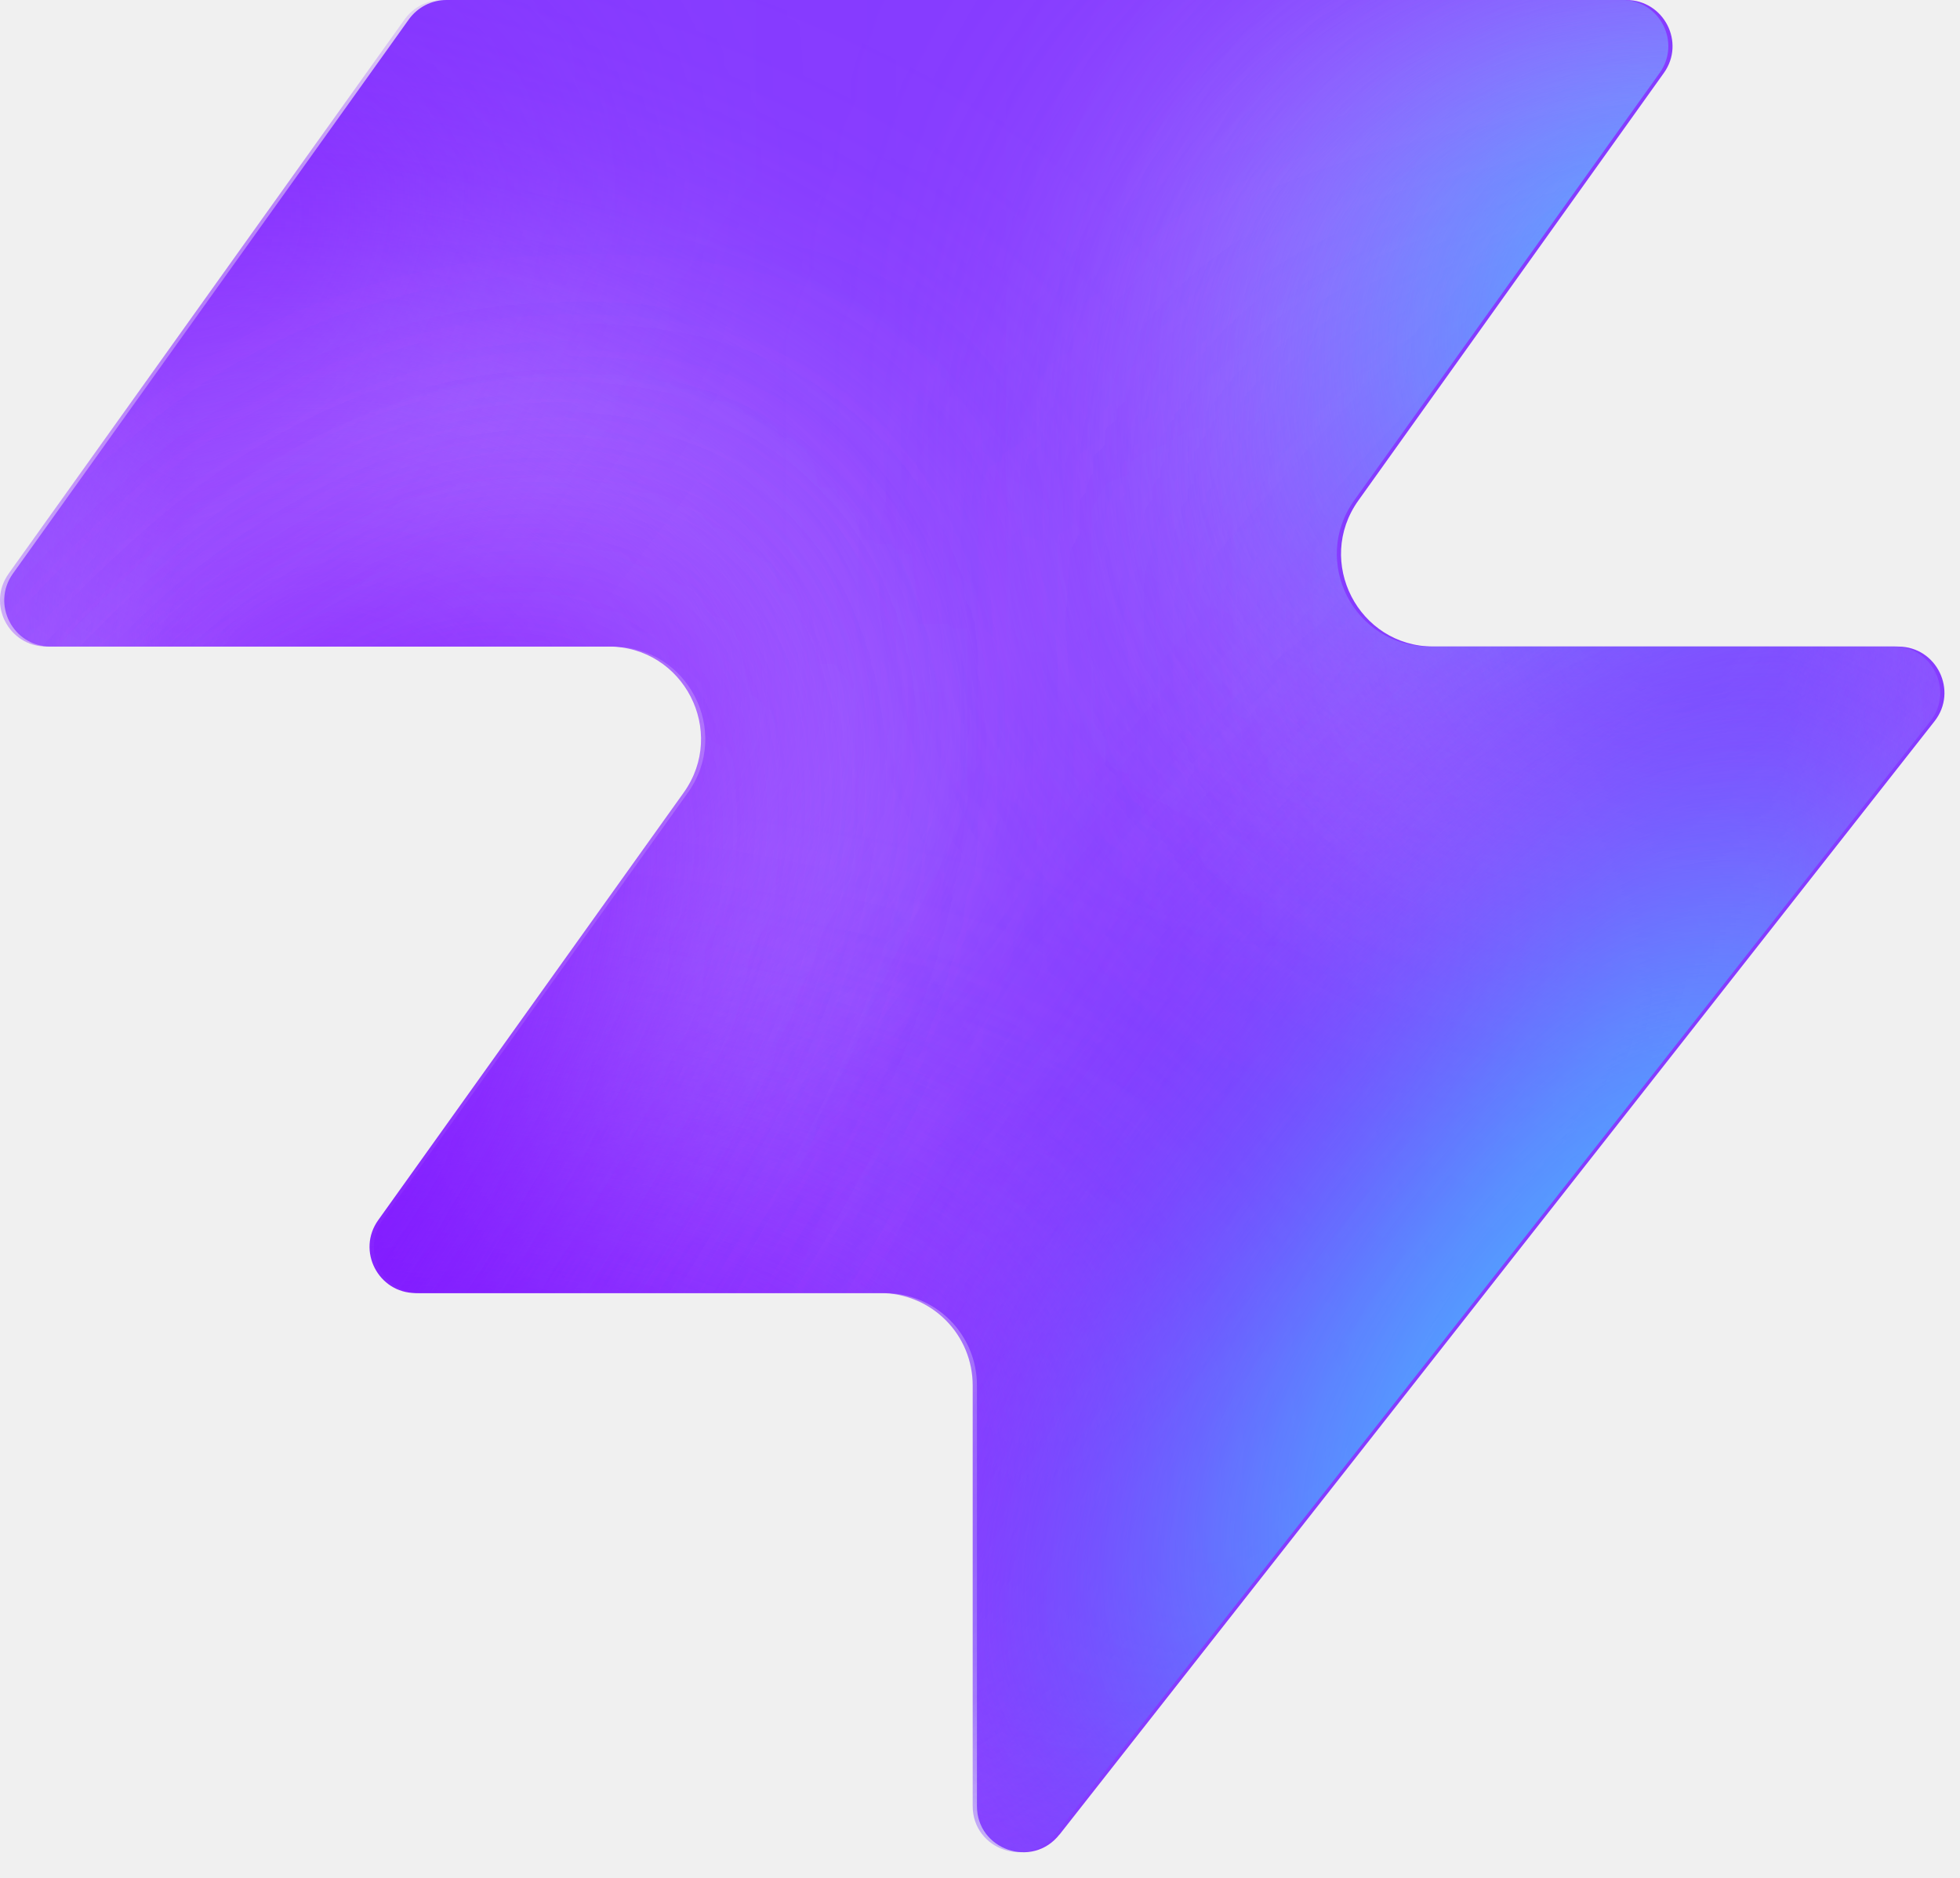
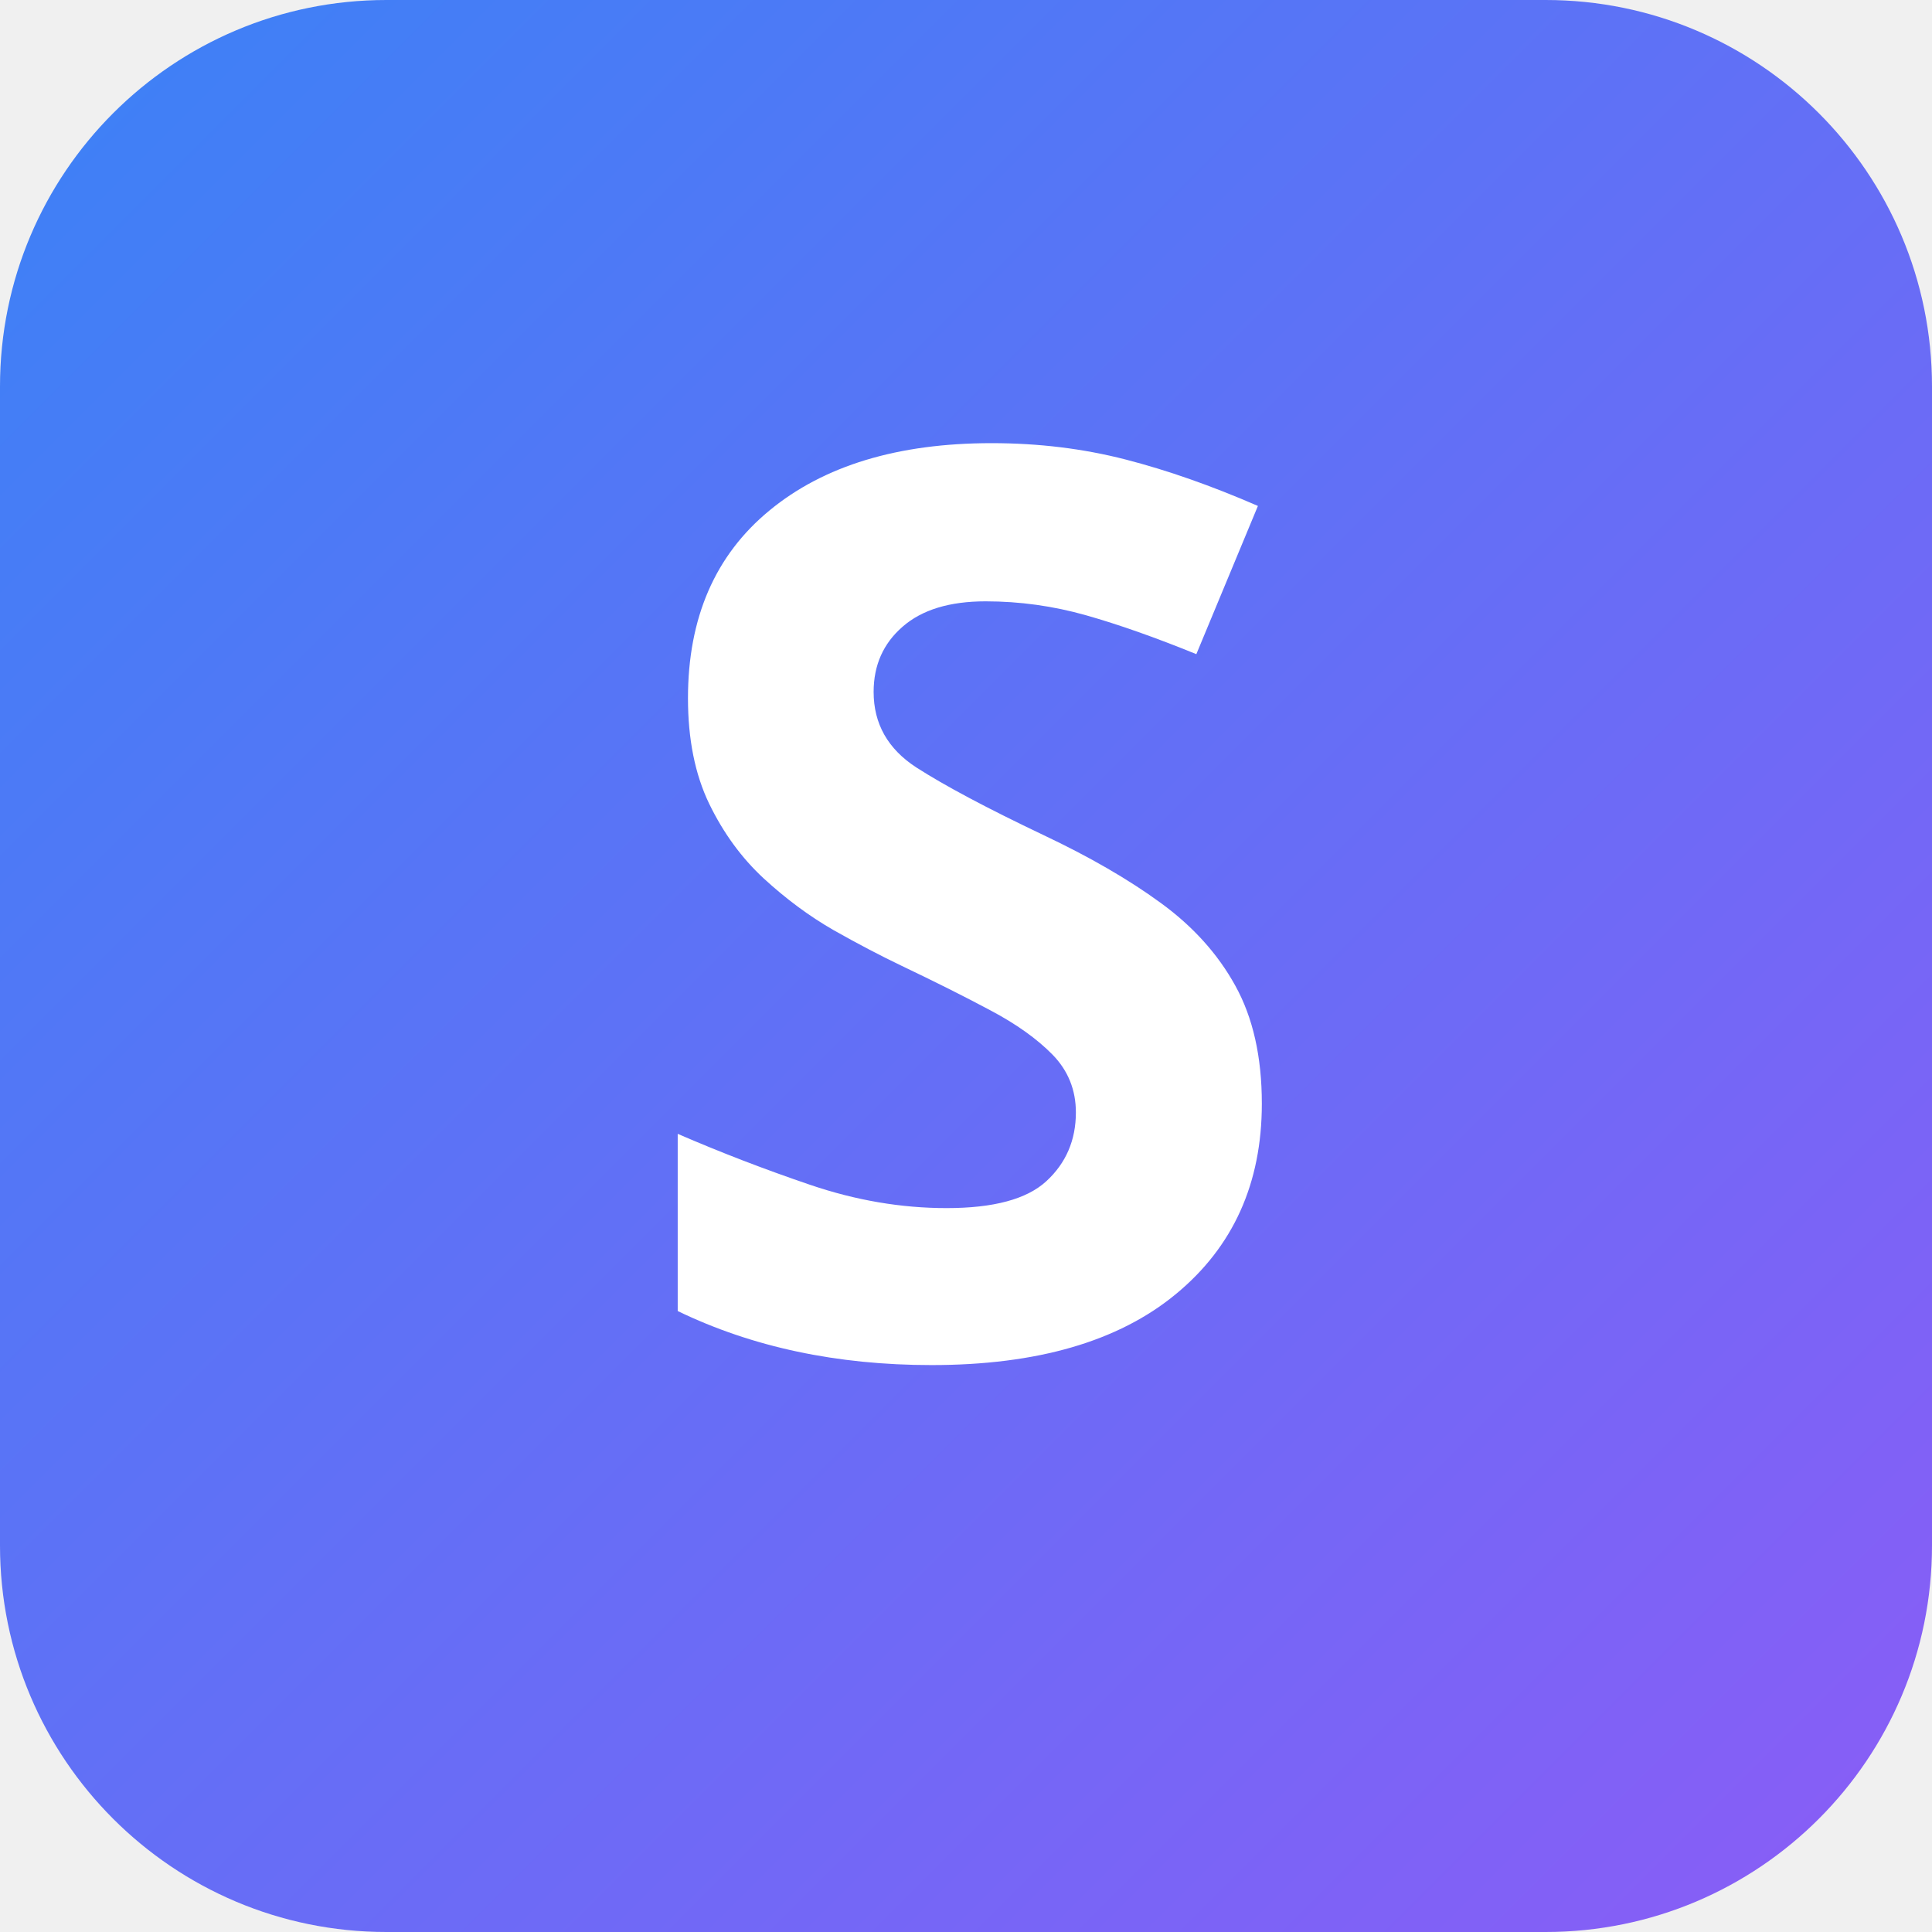
- <svg xmlns="http://www.w3.org/2000/svg" width="48" height="46" fill="none" viewBox="0 0 48 46">
-   <path fill="#863bff" d="M25.946 44.938c-.664.845-2.021.375-2.021-.698V33.937a2.26 2.26 0 0 0-2.262-2.262H10.287c-.92 0-1.456-1.04-.92-1.788l7.48-10.471c1.07-1.497 0-3.578-1.842-3.578H1.237c-.92 0-1.456-1.04-.92-1.788L10.013.474c.214-.297.556-.474.92-.474h28.894c.92 0 1.456 1.04.92 1.788l-7.48 10.471c-1.07 1.498 0 3.579 1.842 3.579h11.377c.943 0 1.473 1.088.89 1.83L25.947 44.94z" style="fill:#863bff;fill:color(display-p3 .525 .23 1);fill-opacity:1" />
-   <mask id="a" width="48" height="46" x="0" y="0" maskUnits="userSpaceOnUse" style="mask-type:alpha">
-     <path fill="#000" d="M25.842 44.938c-.664.844-2.021.375-2.021-.698V33.937a2.26 2.26 0 0 0-2.262-2.262H10.183c-.92 0-1.456-1.04-.92-1.788l7.48-10.471c1.07-1.498 0-3.579-1.842-3.579H1.133c-.92 0-1.456-1.04-.92-1.787L9.91.473c.214-.297.556-.474.92-.474h28.894c.92 0 1.456 1.04.92 1.788l-7.48 10.471c-1.07 1.498 0 3.578 1.842 3.578h11.377c.943 0 1.473 1.088.89 1.832L25.843 44.94z" style="fill:#000;fill-opacity:1" />
-   </mask>
-   <g mask="url(#a)">
-     <g filter="url(#b)">
-       <ellipse cx="5.508" cy="14.704" fill="#ede6ff" rx="5.508" ry="14.704" style="fill:#ede6ff;fill:color(display-p3 .927 .903 1);fill-opacity:1" transform="matrix(.00324 1 1 -.00324 -4.47 31.516)" />
-     </g>
-     <g filter="url(#c)">
-       <ellipse cx="10.399" cy="29.851" fill="#ede6ff" rx="10.399" ry="29.851" style="fill:#ede6ff;fill:color(display-p3 .927 .903 1);fill-opacity:1" transform="matrix(.00324 1 1 -.00324 -39.328 7.883)" />
-     </g>
-     <g filter="url(#d)">
-       <ellipse cx="5.508" cy="30.487" fill="#7e14ff" rx="5.508" ry="30.487" style="fill:#7e14ff;fill:color(display-p3 .492 .077 1);fill-opacity:1" transform="rotate(89.814 -25.913 -14.639)scale(1 -1)" />
-     </g>
-     <g filter="url(#e)">
-       <ellipse cx="5.508" cy="30.599" fill="#7e14ff" rx="5.508" ry="30.599" style="fill:#7e14ff;fill:color(display-p3 .492 .077 1);fill-opacity:1" transform="rotate(89.814 -32.644 -3.334)scale(1 -1)" />
-     </g>
-     <g filter="url(#f)">
-       <ellipse cx="5.508" cy="30.599" fill="#7e14ff" rx="5.508" ry="30.599" style="fill:#7e14ff;fill:color(display-p3 .492 .077 1);fill-opacity:1" transform="matrix(.00324 1 1 -.00324 -34.34 30.47)" />
-     </g>
-     <g filter="url(#g)">
-       <ellipse cx="14.072" cy="22.078" fill="#ede6ff" rx="14.072" ry="22.078" style="fill:#ede6ff;fill:color(display-p3 .927 .903 1);fill-opacity:1" transform="rotate(93.35 24.506 48.493)scale(-1 1)" />
-     </g>
-     <g filter="url(#h)">
-       <ellipse cx="3.47" cy="21.501" fill="#7e14ff" rx="3.47" ry="21.501" style="fill:#7e14ff;fill:color(display-p3 .492 .077 1);fill-opacity:1" transform="rotate(89.009 28.708 47.59)scale(-1 1)" />
-     </g>
-     <g filter="url(#i)">
-       <ellipse cx="3.47" cy="21.501" fill="#7e14ff" rx="3.47" ry="21.501" style="fill:#7e14ff;fill:color(display-p3 .492 .077 1);fill-opacity:1" transform="rotate(89.009 28.708 47.59)scale(-1 1)" />
-     </g>
-     <g filter="url(#j)">
-       <ellipse cx=".387" cy="8.972" fill="#7e14ff" rx="4.407" ry="29.108" style="fill:#7e14ff;fill:color(display-p3 .492 .077 1);fill-opacity:1" transform="rotate(39.51 .387 8.972)" />
-     </g>
-     <g filter="url(#k)">
-       <ellipse cx="47.523" cy="-6.092" fill="#7e14ff" rx="4.407" ry="29.108" style="fill:#7e14ff;fill:color(display-p3 .492 .077 1);fill-opacity:1" transform="rotate(37.892 47.523 -6.092)" />
-     </g>
-     <g filter="url(#l)">
-       <ellipse cx="41.412" cy="6.333" fill="#47bfff" rx="5.971" ry="9.665" style="fill:#47bfff;fill:color(display-p3 .28 .748 1);fill-opacity:1" transform="rotate(37.892 41.412 6.333)" />
-     </g>
-     <g filter="url(#m)">
-       <ellipse cx="-1.879" cy="38.332" fill="#7e14ff" rx="4.407" ry="29.108" style="fill:#7e14ff;fill:color(display-p3 .492 .077 1);fill-opacity:1" transform="rotate(37.892 -1.88 38.332)" />
-     </g>
-     <g filter="url(#n)">
-       <ellipse cx="-1.879" cy="38.332" fill="#7e14ff" rx="4.407" ry="29.108" style="fill:#7e14ff;fill:color(display-p3 .492 .077 1);fill-opacity:1" transform="rotate(37.892 -1.88 38.332)" />
-     </g>
-     <g filter="url(#o)">
-       <ellipse cx="35.651" cy="29.907" fill="#7e14ff" rx="4.407" ry="29.108" style="fill:#7e14ff;fill:color(display-p3 .492 .077 1);fill-opacity:1" transform="rotate(37.892 35.651 29.907)" />
-     </g>
-     <g filter="url(#p)">
-       <ellipse cx="38.418" cy="32.4" fill="#47bfff" rx="5.971" ry="15.297" style="fill:#47bfff;fill:color(display-p3 .28 .748 1);fill-opacity:1" transform="rotate(37.892 38.418 32.4)" />
-     </g>
-   </g>
+ <svg xmlns="http://www.w3.org/2000/svg" viewBox="0 0 100 100">
  <defs>
-     <filter id="b" width="60.045" height="41.654" x="-19.77" y="16.149" color-interpolation-filters="sRGB" filterUnits="userSpaceOnUse">
-       <feFlood flood-opacity="0" result="BackgroundImageFix" />
-       <feBlend in="SourceGraphic" in2="BackgroundImageFix" result="shape" />
-       <feGaussianBlur result="effect1_foregroundBlur_2002_17158" stdDeviation="7.659" />
-     </filter>
-     <filter id="c" width="90.34" height="51.437" x="-54.613" y="-7.533" color-interpolation-filters="sRGB" filterUnits="userSpaceOnUse">
-       <feFlood flood-opacity="0" result="BackgroundImageFix" />
-       <feBlend in="SourceGraphic" in2="BackgroundImageFix" result="shape" />
-       <feGaussianBlur result="effect1_foregroundBlur_2002_17158" stdDeviation="7.659" />
-     </filter>
-     <filter id="d" width="79.355" height="29.4" x="-49.64" y="2.03" color-interpolation-filters="sRGB" filterUnits="userSpaceOnUse">
-       <feFlood flood-opacity="0" result="BackgroundImageFix" />
-       <feBlend in="SourceGraphic" in2="BackgroundImageFix" result="shape" />
-       <feGaussianBlur result="effect1_foregroundBlur_2002_17158" stdDeviation="4.596" />
-     </filter>
-     <filter id="e" width="79.579" height="29.4" x="-45.045" y="20.029" color-interpolation-filters="sRGB" filterUnits="userSpaceOnUse">
-       <feFlood flood-opacity="0" result="BackgroundImageFix" />
-       <feBlend in="SourceGraphic" in2="BackgroundImageFix" result="shape" />
-       <feGaussianBlur result="effect1_foregroundBlur_2002_17158" stdDeviation="4.596" />
-     </filter>
-     <filter id="f" width="79.579" height="29.4" x="-43.513" y="21.178" color-interpolation-filters="sRGB" filterUnits="userSpaceOnUse">
-       <feFlood flood-opacity="0" result="BackgroundImageFix" />
-       <feBlend in="SourceGraphic" in2="BackgroundImageFix" result="shape" />
-       <feGaussianBlur result="effect1_foregroundBlur_2002_17158" stdDeviation="4.596" />
-     </filter>
-     <filter id="g" width="74.749" height="58.852" x="15.756" y="-17.901" color-interpolation-filters="sRGB" filterUnits="userSpaceOnUse">
-       <feFlood flood-opacity="0" result="BackgroundImageFix" />
-       <feBlend in="SourceGraphic" in2="BackgroundImageFix" result="shape" />
-       <feGaussianBlur result="effect1_foregroundBlur_2002_17158" stdDeviation="7.659" />
-     </filter>
-     <filter id="h" width="61.377" height="25.362" x="23.548" y="2.284" color-interpolation-filters="sRGB" filterUnits="userSpaceOnUse">
-       <feFlood flood-opacity="0" result="BackgroundImageFix" />
-       <feBlend in="SourceGraphic" in2="BackgroundImageFix" result="shape" />
-       <feGaussianBlur result="effect1_foregroundBlur_2002_17158" stdDeviation="4.596" />
-     </filter>
-     <filter id="i" width="61.377" height="25.362" x="23.548" y="2.284" color-interpolation-filters="sRGB" filterUnits="userSpaceOnUse">
-       <feFlood flood-opacity="0" result="BackgroundImageFix" />
-       <feBlend in="SourceGraphic" in2="BackgroundImageFix" result="shape" />
-       <feGaussianBlur result="effect1_foregroundBlur_2002_17158" stdDeviation="4.596" />
-     </filter>
-     <filter id="j" width="56.045" height="63.649" x="-27.636" y="-22.853" color-interpolation-filters="sRGB" filterUnits="userSpaceOnUse">
-       <feFlood flood-opacity="0" result="BackgroundImageFix" />
-       <feBlend in="SourceGraphic" in2="BackgroundImageFix" result="shape" />
-       <feGaussianBlur result="effect1_foregroundBlur_2002_17158" stdDeviation="4.596" />
-     </filter>
-     <filter id="k" width="54.814" height="64.646" x="20.116" y="-38.415" color-interpolation-filters="sRGB" filterUnits="userSpaceOnUse">
-       <feFlood flood-opacity="0" result="BackgroundImageFix" />
-       <feBlend in="SourceGraphic" in2="BackgroundImageFix" result="shape" />
-       <feGaussianBlur result="effect1_foregroundBlur_2002_17158" stdDeviation="4.596" />
-     </filter>
-     <filter id="l" width="33.541" height="35.313" x="24.641" y="-11.323" color-interpolation-filters="sRGB" filterUnits="userSpaceOnUse">
-       <feFlood flood-opacity="0" result="BackgroundImageFix" />
-       <feBlend in="SourceGraphic" in2="BackgroundImageFix" result="shape" />
-       <feGaussianBlur result="effect1_foregroundBlur_2002_17158" stdDeviation="4.596" />
-     </filter>
-     <filter id="m" width="54.814" height="64.646" x="-29.286" y="6.009" color-interpolation-filters="sRGB" filterUnits="userSpaceOnUse">
-       <feFlood flood-opacity="0" result="BackgroundImageFix" />
-       <feBlend in="SourceGraphic" in2="BackgroundImageFix" result="shape" />
-       <feGaussianBlur result="effect1_foregroundBlur_2002_17158" stdDeviation="4.596" />
-     </filter>
-     <filter id="n" width="54.814" height="64.646" x="-29.286" y="6.009" color-interpolation-filters="sRGB" filterUnits="userSpaceOnUse">
-       <feFlood flood-opacity="0" result="BackgroundImageFix" />
-       <feBlend in="SourceGraphic" in2="BackgroundImageFix" result="shape" />
-       <feGaussianBlur result="effect1_foregroundBlur_2002_17158" stdDeviation="4.596" />
-     </filter>
-     <filter id="o" width="54.814" height="64.646" x="8.244" y="-2.416" color-interpolation-filters="sRGB" filterUnits="userSpaceOnUse">
-       <feFlood flood-opacity="0" result="BackgroundImageFix" />
-       <feBlend in="SourceGraphic" in2="BackgroundImageFix" result="shape" />
-       <feGaussianBlur result="effect1_foregroundBlur_2002_17158" stdDeviation="4.596" />
-     </filter>
-     <filter id="p" width="39.409" height="43.623" x="18.713" y="10.588" color-interpolation-filters="sRGB" filterUnits="userSpaceOnUse">
-       <feFlood flood-opacity="0" result="BackgroundImageFix" />
-       <feBlend in="SourceGraphic" in2="BackgroundImageFix" result="shape" />
-       <feGaussianBlur result="effect1_foregroundBlur_2002_17158" stdDeviation="4.596" />
-     </filter>
+     <linearGradient id="grad" x1="0%" y1="0%" x2="100%" y2="100%">
+       <stop offset="0%" style="stop-color:#3b82f6;stop-opacity:1" />
+       <stop offset="100%" style="stop-color:#8b5cf6;stop-opacity:1" />
+     </linearGradient>
  </defs>
+   <rect width="100" height="100" rx="20" fill="url(#grad)" />
+   <text x="50" y="70" font-family="system-ui, sans-serif" font-weight="900" font-size="65" fill="#ffffff" text-anchor="middle">S</text>
</svg>
